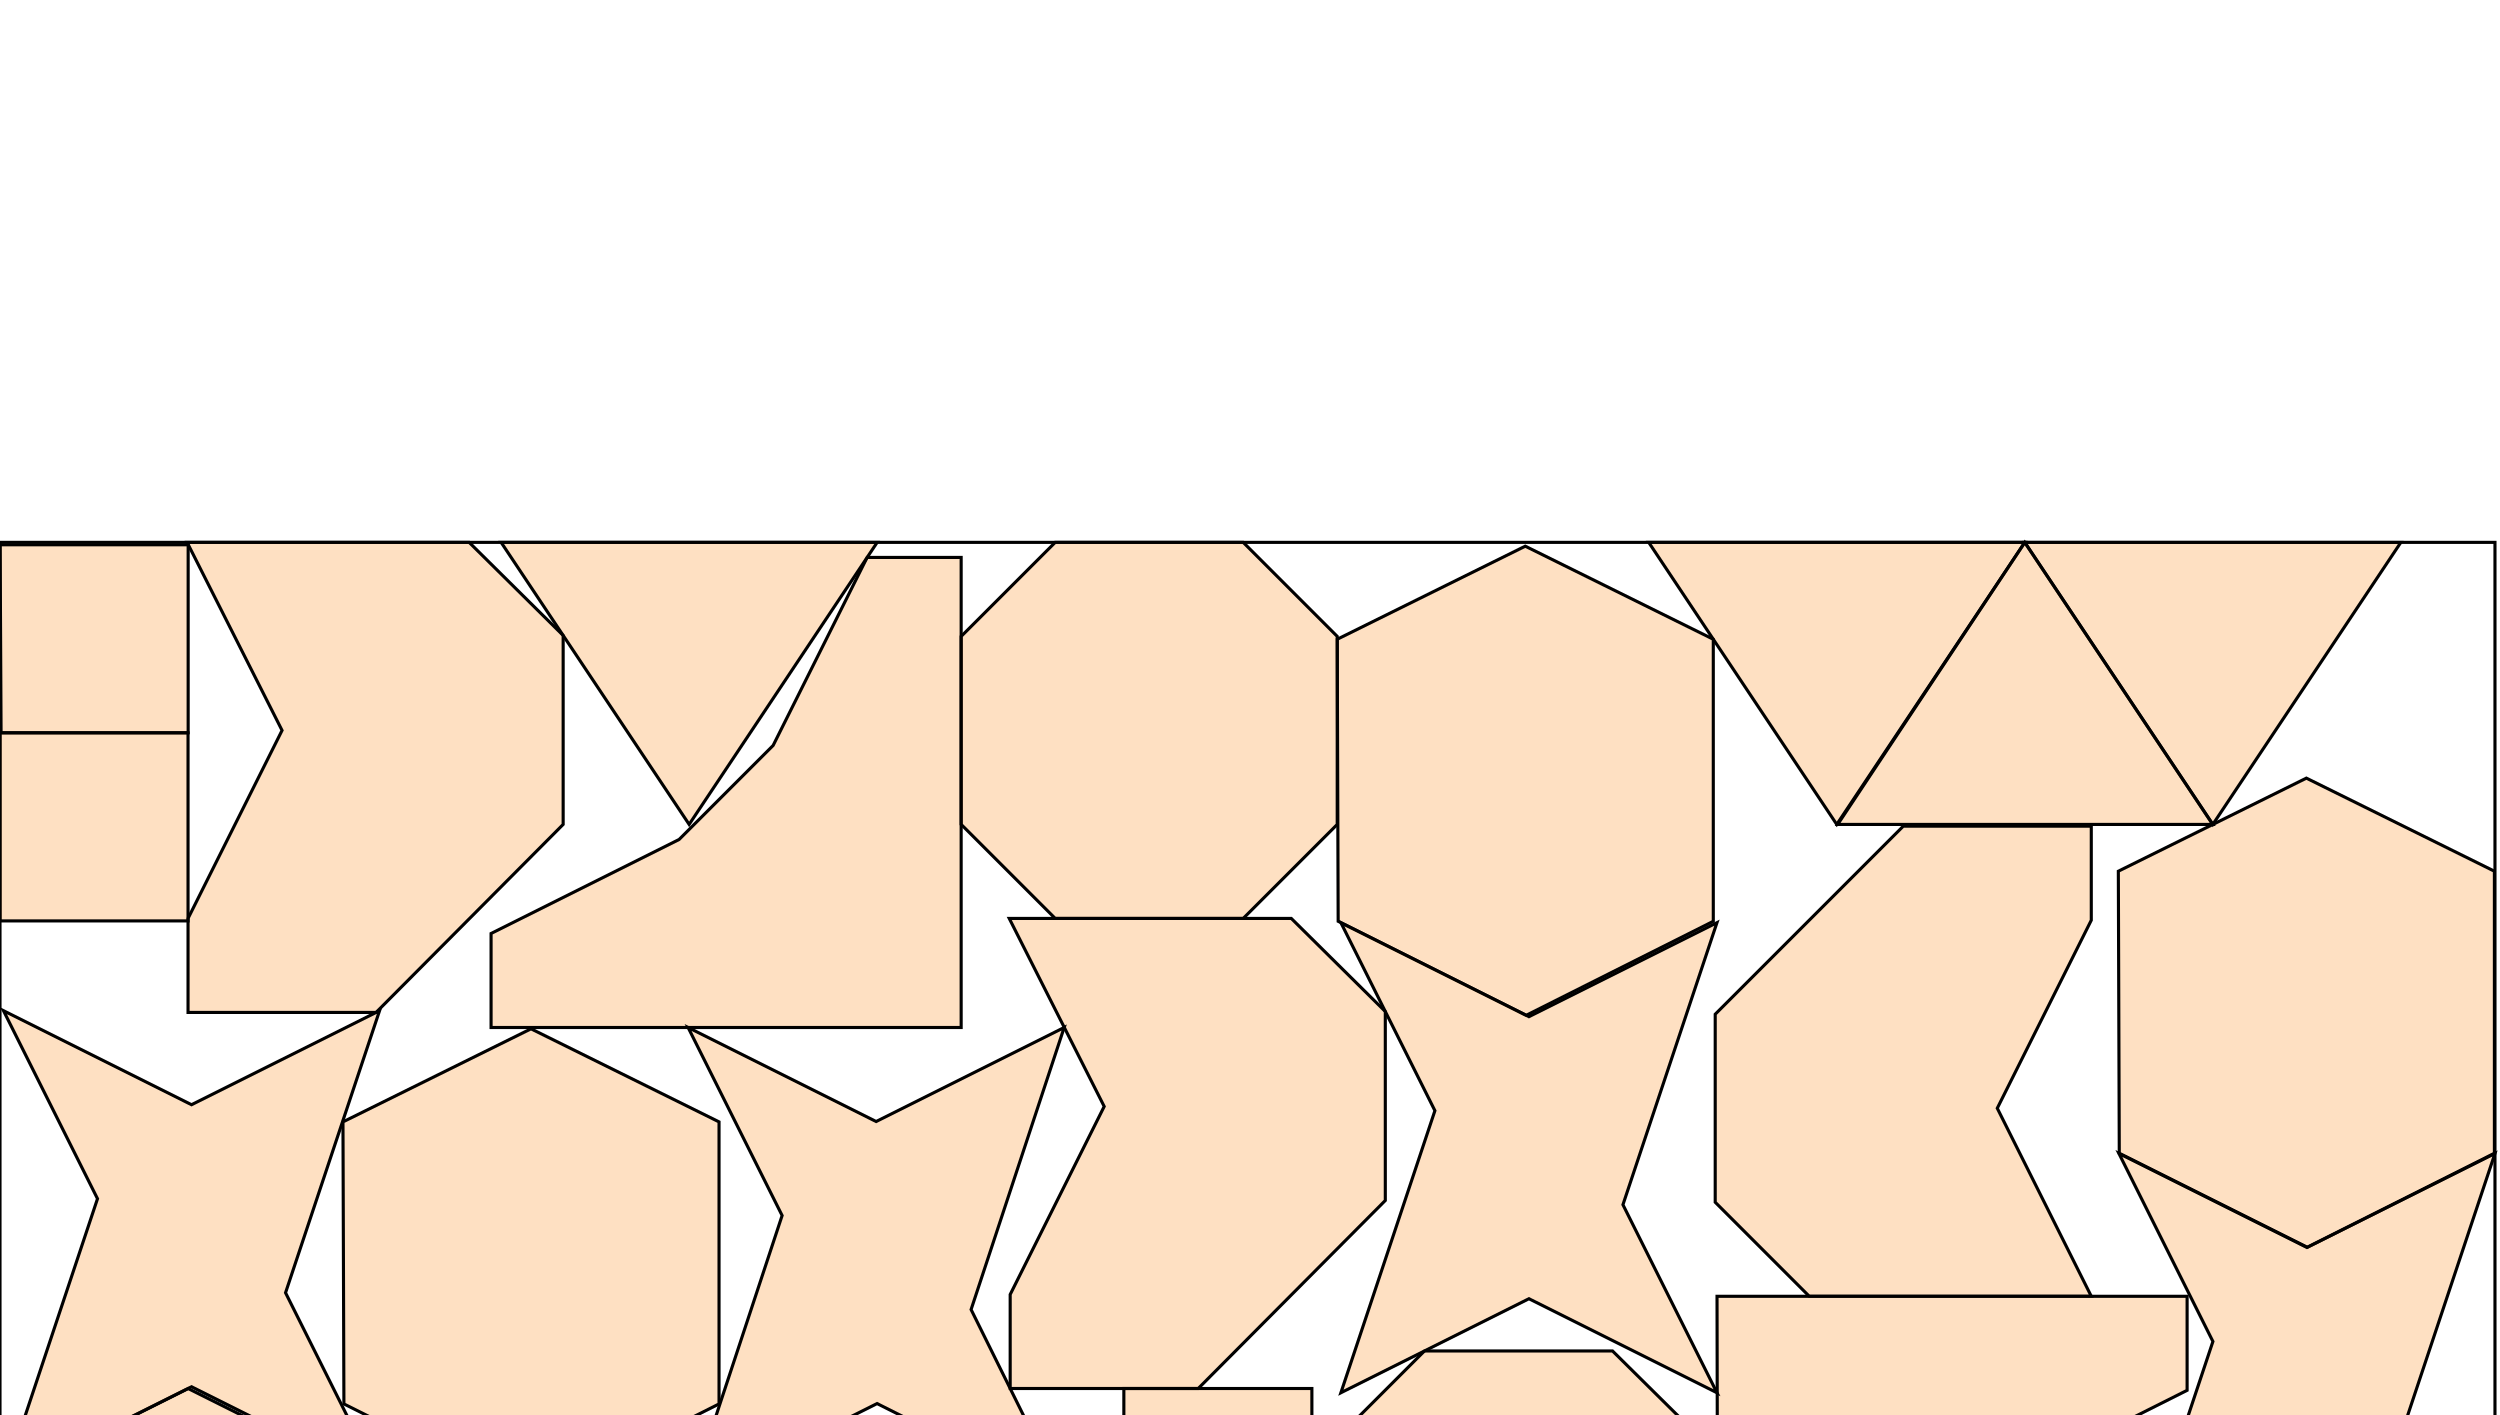
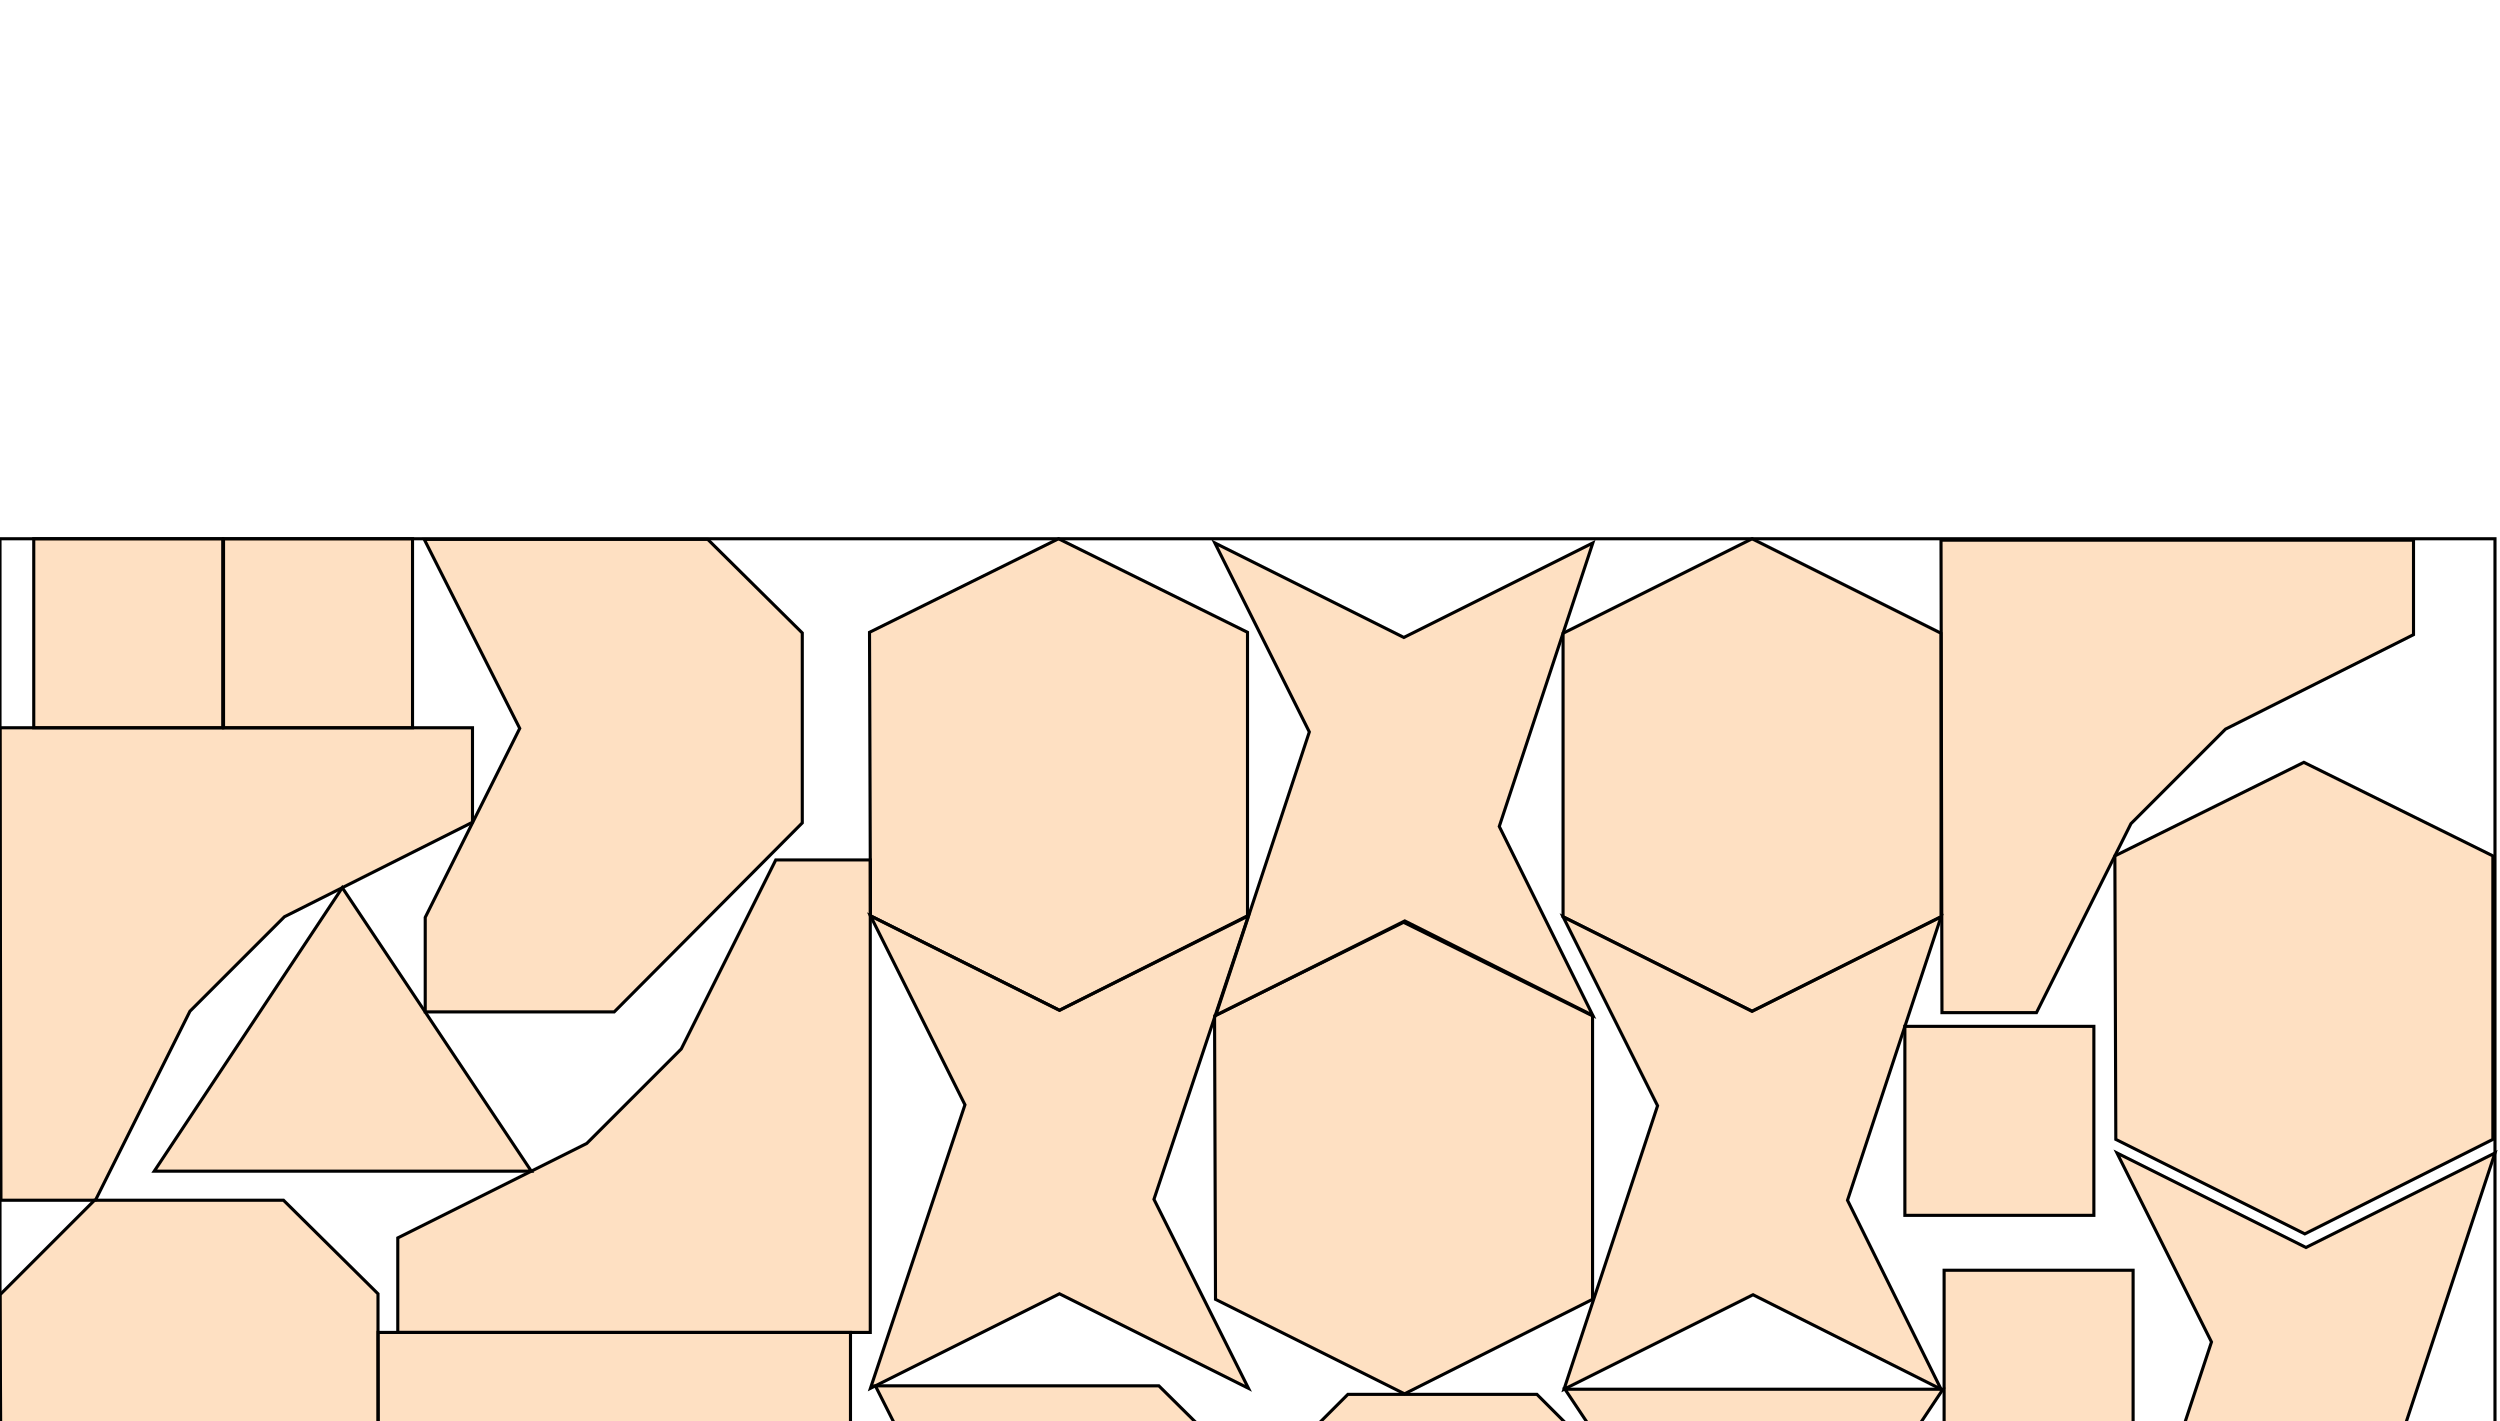
<svg xmlns="http://www.w3.org/2000/svg" width="100%" height="100%" version="1.1">
-   <rect x="5.68434e-14" y="173.906" width="800" height="452.188" style="fill-opacity:0;fill:rgb(255,255,255);stroke:rgb(0,0,0);stroke-width:1" />
+   <rect x="0" y="172.749" width="800" height="454.502" style="fill-opacity:0;fill:rgb(255,255,255);stroke:rgb(0,0,0);stroke-width:1" />
  <g fill-rule="evenodd">
-     <path d="M 799.817,369.787 L 799.817,279.349 L 739.525,249.505 L 679.234,279.349 L 679.535,369.787 L 739.827,399.933 L 799.817,369.787 z " style="fill-opacity:0.3;fill:rgb(250,150,50);stroke:rgb(0,0,0);stroke-width:1" />
+     <path d="M 622.388,293.952 L 622.388,203.051 L 561.788,172.751 L 501.187,203.051 L 501.187,293.952 L 561.788,324.252 L 622.388,293.952 z " style="fill-opacity:0.3;fill:rgb(250,150,50);stroke:rgb(0,0,0);stroke-width:1" />
  </g>
  <g fill-rule="evenodd">
-     <path d="M 549.358,295.411 L 549.358,204.974 L 489.066,175.129 L 428.774,204.974 L 429.076,295.411 L 489.368,325.557 L 549.358,295.411 z " style="fill-opacity:0.3;fill:rgb(250,150,50);stroke:rgb(0,0,0);stroke-width:1" />
+     <path d="M 510.643,416.624 L 510.643,325.724 L 450.043,295.727 L 389.442,325.724 L 389.745,416.624 L 450.346,446.924 L 510.643,416.624 z " style="fill-opacity:0.3;fill:rgb(250,150,50);stroke:rgb(0,0,0);stroke-width:1" />
  </g>
  <g fill-rule="evenodd">
-     <path d="M 120.595,565.797 L 120.595,475.359 L 60.304,445.213 L 0.012,475.359 L 0.012,565.797 L 60.304,595.943 L 120.595,565.797 z " style="fill-opacity:0.3;fill:rgb(250,150,50);stroke:rgb(0,0,0);stroke-width:1" />
+     <path d="M 400.005,293.647 L 400.005,202.746 L 339.405,172.749 L 278.805,202.746 L 279.108,293.647 L 339.708,323.947 L 400.005,293.647 z " style="fill-opacity:0.3;fill:rgb(250,150,50);stroke:rgb(0,0,0);stroke-width:1" />
  </g>
  <g fill-rule="evenodd">
-     <path d="M 230.555,450.165 L 230.555,359.727 L 170.263,329.883 L 109.971,359.727 L 110.273,450.165 L 170.564,480.311 L 230.555,450.165 z " style="fill-opacity:0.3;fill:rgb(250,150,50);stroke:rgb(0,0,0);stroke-width:1" />
+     <path d="M 799.319,365.337 L 799.319,274.437 L 738.719,244.44 L 678.119,274.437 L 678.422,365.337 L 739.022,395.637 L 799.319,365.337 z " style="fill-opacity:0.3;fill:rgb(250,150,50);stroke:rgb(0,0,0);stroke-width:1" />
  </g>
  <g fill-rule="evenodd">
-     <path d="M 444.191,384.927 L 444.191,324.334 L 414.045,294.489 L 323.607,294.489 L 354.054,354.781 L 323.909,415.073 L 323.909,445.219 L 384.2,445.219 L 444.191,384.927 z " style="fill-opacity:0.3;fill:rgb(250,150,50);stroke:rgb(0,0,0);stroke-width:1" />
+     <path d="M 401.884,535.259 L 401.884,474.356 L 371.584,444.359 L 280.684,444.359 L 311.287,504.959 L 280.987,565.56 L 280.987,595.86 L 341.587,595.86 L 401.884,535.259 z " style="fill-opacity:0.3;fill:rgb(250,150,50);stroke:rgb(0,0,0);stroke-width:1" />
  </g>
  <g fill-rule="evenodd">
-     <path d="M 301.465,565.802 L 331.611,505.51 L 331.611,475.365 L 271.319,475.365 L 211.027,535.656 L 211.027,595.948 L 241.173,626.094 L 331.611,626.094 L 301.465,565.802 z " style="fill-opacity:0.3;fill:rgb(250,150,50);stroke:rgb(0,0,0);stroke-width:1" />
+     <path d="M 257.244,263.854 L 257.244,202.951 L 226.944,172.954 L 136.043,172.954 L 166.646,233.554 L 136.346,294.155 L 136.346,324.455 L 196.947,324.455 L 257.244,263.854 z " style="fill-opacity:0.3;fill:rgb(250,150,50);stroke:rgb(0,0,0);stroke-width:1" />
  </g>
  <g fill-rule="evenodd">
-     <path d="M 640.414,355.352 L 670.559,295.06 L 670.559,264.914 L 610.268,264.914 L 549.976,325.206 L 549.976,385.497 L 580.122,415.643 L 670.559,415.643 L 640.414,355.352 z " style="fill-opacity:0.3;fill:rgb(250,150,50);stroke:rgb(0,0,0);stroke-width:1" />
+     <path d="M 266.288,566.651 L 296.588,506.05 L 296.588,475.75 L 235.988,475.75 L 175.388,536.35 L 175.388,596.951 L 205.688,627.251 L 296.588,627.251 L 266.288,566.651 z " style="fill-opacity:0.3;fill:rgb(250,150,50);stroke:rgb(0,0,0);stroke-width:1" />
  </g>
  <g fill-rule="evenodd">
-     <path d="M 180.574,264.344 L 180.574,203.75 L 150.429,173.906 L 59.991,173.906 L 90.438,234.198 L 60.292,294.489 L 60.292,324.635 L 120.584,324.635 L 180.574,264.344 z " style="fill-opacity:0.3;fill:rgb(250,150,50);stroke:rgb(0,0,0);stroke-width:1" />
+     <path d="M 654.393,565.017 L 684.693,504.417 L 684.693,474.117 L 624.093,474.117 L 563.493,534.717 L 563.493,595.317 L 593.793,625.617 L 684.693,625.617 L 654.393,565.017 z " style="fill-opacity:0.3;fill:rgb(250,150,50);stroke:rgb(0,0,0);stroke-width:1" />
  </g>
  <g fill-rule="evenodd">
-     <path d="M 211.027,475.365 L 180.882,475.365 L 150.736,535.656 L 120.59,565.802 L 60.298,595.948 L 60.298,626.094 L 211.027,626.094 L 211.027,475.365 z " style="fill-opacity:0.3;fill:rgb(250,150,50);stroke:rgb(0,0,0);stroke-width:1" />
+     <path d="M 683.279,264.098 L 713.579,233.798 L 773.876,203.498 L 773.876,173.198 L 622.375,173.198 L 622.678,324.699 L 652.978,324.699 L 683.279,264.098 z " style="fill-opacity:0.3;fill:rgb(250,150,50);stroke:rgb(0,0,0);stroke-width:1" />
  </g>
  <g fill-rule="evenodd">
-     <path d="M 672.609,475.364 L 642.464,475.364 L 612.318,535.655 L 582.172,565.801 L 521.88,595.947 L 521.88,626.093 L 672.609,626.093 L 672.609,475.364 z " style="fill-opacity:0.3;fill:rgb(250,150,50);stroke:rgb(0,0,0);stroke-width:1" />
+     <path d="M 182.104,518.132 L 212.405,487.832 L 272.702,457.532 L 272.702,427.231 L 121.201,427.231 L 121.504,578.732 L 151.804,578.732 L 182.104,518.132 z " style="fill-opacity:0.3;fill:rgb(250,150,50);stroke:rgb(0,0,0);stroke-width:1" />
  </g>
  <g fill-rule="evenodd">
-     <path d="M 611.15,506.093 L 641.295,475.947 L 701.286,445.801 L 701.286,415.655 L 550.556,415.655 L 550.858,566.385 L 581.004,566.385 L 611.15,506.093 z " style="fill-opacity:0.3;fill:rgb(250,150,50);stroke:rgb(0,0,0);stroke-width:1" />
+     <path d="M 279.048,275.731 L 248.748,275.731 L 218.448,336.331 L 188.148,366.631 L 127.547,396.931 L 127.547,427.231 L 279.048,427.231 L 279.048,275.731 z " style="fill-opacity:0.3;fill:rgb(250,150,50);stroke:rgb(0,0,0);stroke-width:1" />
  </g>
  <g fill-rule="evenodd">
-     <path d="M 308.19,178.735 L 278.044,178.735 L 247.898,239.027 L 217.753,269.173 L 157.461,299.318 L 157.461,329.464 L 308.19,329.464 L 308.19,178.735 z " style="fill-opacity:0.3;fill:rgb(250,150,50);stroke:rgb(0,0,0);stroke-width:1" />
+     <path d="M 60.903,324.25 L 91.203,293.95 L 151.501,263.65 L 151.501,233.349 L 5.36905e-06,233.349 L 0.303,384.85 L 30.603,384.85 L 60.903,324.25 z " style="fill-opacity:0.3;fill:rgb(250,150,50);stroke:rgb(0,0,0);stroke-width:1" />
  </g>
  <g fill-rule="evenodd">
-     <path d="M 438.936,595.948 L 438.936,535.656 L 408.79,505.511 L 348.498,505.511 L 318.352,535.656 L 318.352,595.948 L 348.498,626.094 L 408.79,626.094 L 438.936,595.948 z " style="fill-opacity:0.3;fill:rgb(250,150,50);stroke:rgb(0,0,0);stroke-width:1" />
+     <path d="M 121.201,475.75 L 121.201,414.847 L 90.901,384.85 L 30.301,384.85 L 0.001,415.15 L 0.304,475.75 L 30.604,506.05 L 90.901,506.05 L 121.201,475.75 z " style="fill-opacity:0.3;fill:rgb(250,150,50);stroke:rgb(0,0,0);stroke-width:1" />
  </g>
  <g fill-rule="evenodd">
-     <path d="M 800,595.942 L 800,535.65 L 769.854,505.504 L 709.562,505.504 L 679.416,535.65 L 679.416,595.942 L 709.562,626.088 L 769.854,626.088 L 800,595.942 z " style="fill-opacity:0.3;fill:rgb(250,150,50);stroke:rgb(0,0,0);stroke-width:1" />
+     <path d="M 523.091,537.989 L 523.091,477.388 L 492.791,447.088 L 432.191,447.088 L 401.891,477.388 L 401.891,537.989 L 432.191,568.289 L 492.791,568.289 L 523.091,537.989 z " style="fill-opacity:0.3;fill:rgb(250,150,50);stroke:rgb(0,0,0);stroke-width:1" />
  </g>
  <g fill-rule="evenodd">
-     <path d="M 428.774,264.344 L 428.774,204.052 L 398.628,173.906 L 338.337,173.906 L 308.191,204.052 L 308.191,264.344 L 338.337,294.489 L 398.628,294.489 L 428.774,264.344 z " style="fill-opacity:0.3;fill:rgb(250,150,50);stroke:rgb(0,0,0);stroke-width:1" />
+     <path d="M 121.232,596.951 L 121.232,536.35 L 90.932,506.05 L 30.332,506.05 L 0.032,536.35 L 0.032,596.951 L 30.332,627.251 L 90.932,627.251 L 121.232,596.951 z " style="fill-opacity:0.3;fill:rgb(250,150,50);stroke:rgb(0,0,0);stroke-width:1" />
  </g>
  <g fill-rule="evenodd">
-     <path d="M 547.19,523.615 L 547.19,463.022 L 517.044,433.177 L 456.752,433.177 L 426.607,463.323 L 426.908,523.615 L 457.054,553.761 L 517.044,553.761 L 547.19,523.615 z " style="fill-opacity:0.3;fill:rgb(250,150,50);stroke:rgb(0,0,0);stroke-width:1" />
+     <path d="M 800,596.949 L 800,536.046 L 769.7,506.049 L 709.099,506.049 L 678.799,536.349 L 679.102,596.949 L 709.402,627.249 L 769.7,627.249 L 800,596.949 z " style="fill-opacity:0.3;fill:rgb(250,150,50);stroke:rgb(0,0,0);stroke-width:1" />
  </g>
  <g fill-rule="evenodd">
-     <path d="M 91.557,414.514 L 121.703,324.076 L 61.411,354.222 L 1.12,324.076 L 31.265,384.368 L 1.12,474.805 L 61.411,444.659 L 121.703,474.805 L 91.557,414.514 z " style="fill-opacity:0.3;fill:rgb(250,150,50);stroke:rgb(0,0,0);stroke-width:1" />
+     <path d="M 592.391,384.853 L 622.388,293.953 L 561.788,324.253 L 501.187,293.953 L 531.488,354.553 L 501.49,445.453 L 562.091,415.153 L 622.388,445.453 L 592.391,384.853 z " style="fill-opacity:0.3;fill:rgb(250,150,50);stroke:rgb(0,0,0);stroke-width:1" />
  </g>
  <g fill-rule="evenodd">
-     <path d="M 769.854,460.285 L 799.999,369.848 L 739.708,399.994 L 679.416,369.848 L 709.562,430.139 L 679.416,520.577 L 739.708,490.431 L 799.999,520.577 L 769.854,460.285 z " style="fill-opacity:0.3;fill:rgb(250,150,50);stroke:rgb(0,0,0);stroke-width:1" />
+     <path d="M 370.008,384.547 L 400.308,293.647 L 339.708,323.947 L 279.108,293.647 L 309.408,354.247 L 279.108,445.147 L 339.708,414.847 L 400.308,445.147 L 370.008,384.547 z " style="fill-opacity:0.3;fill:rgb(250,150,50);stroke:rgb(0,0,0);stroke-width:1" />
  </g>
  <g fill-rule="evenodd">
-     <path d="M 520.388,386.287 L 550.534,295.849 L 490.242,325.995 L 429.95,295.849 L 460.096,356.141 L 429.95,446.578 L 490.242,416.433 L 550.534,446.578 L 520.388,386.287 z " style="fill-opacity:0.3;fill:rgb(250,150,50);stroke:rgb(0,0,0);stroke-width:1" />
+     <path d="M 770.001,460.598 L 799.998,369.697 L 739.398,399.997 L 678.798,369.697 L 709.098,430.298 L 679.101,521.198 L 739.701,490.898 L 799.998,521.198 L 770.001,460.598 z " style="fill-opacity:0.3;fill:rgb(250,150,50);stroke:rgb(0,0,0);stroke-width:1" />
  </g>
  <g fill-rule="evenodd">
-     <path d="M 311.376,419.902 L 341.221,329.464 L 280.929,359.61 L 220.637,329.464 L 250.783,389.756 L 220.939,480.194 L 281.23,450.048 L 341.221,480.194 L 311.376,419.902 z " style="fill-opacity:0.3;fill:rgb(250,150,50);stroke:rgb(0,0,0);stroke-width:1" />
+     <path d="M 480.732,264.995 L 510.729,174.095 L 450.129,204.395 L 389.528,174.095 L 419.829,234.695 L 389.831,325.595 L 450.432,295.295 L 510.729,325.595 L 480.732,264.995 z " style="fill-opacity:0.3;fill:rgb(250,150,50);stroke:rgb(0,0,0);stroke-width:1" />
  </g>
  <g fill-rule="evenodd">
-     <path d="M 281.263,173.907 L 160.679,173.907 L 220.971,264.345 L 281.263,173.907 z " style="fill-opacity:0.3;fill:rgb(250,150,50);stroke:rgb(0,0,0);stroke-width:1" />
+     <path d="M 109.757,284.626 L 49.459,375.527 L 170.357,375.527 L 109.757,284.626 z " style="fill-opacity:0.3;fill:rgb(250,150,50);stroke:rgb(0,0,0);stroke-width:1" />
  </g>
  <g fill-rule="evenodd">
-     <path d="M 649.234,173.91 L 528.651,173.91 L 588.942,264.348 L 649.234,173.91 z " style="fill-opacity:0.3;fill:rgb(250,150,50);stroke:rgb(0,0,0);stroke-width:1" />
+     <path d="M 400.799,536.35 L 340.501,627.251 L 461.399,627.251 L 400.799,536.35 z " style="fill-opacity:0.3;fill:rgb(250,150,50);stroke:rgb(0,0,0);stroke-width:1" />
  </g>
  <g fill-rule="evenodd">
-     <path d="M 769.815,173.917 L 649.231,173.917 L 709.523,264.355 L 769.815,173.917 z " style="fill-opacity:0.3;fill:rgb(250,150,50);stroke:rgb(0,0,0);stroke-width:1" />
+     <path d="M 623.001,445.453 L 501.801,445.453 L 562.401,536.354 L 623.001,445.453 z " style="fill-opacity:0.3;fill:rgb(250,150,50);stroke:rgb(0,0,0);stroke-width:1" />
  </g>
  <g fill-rule="evenodd">
-     <path d="M 649.23,173.918 L 589.24,264.355 L 709.522,264.355 L 649.23,173.918 z " style="fill-opacity:0.3;fill:rgb(250,150,50);stroke:rgb(0,0,0);stroke-width:1" />
+     <path d="M 524.179,536.349 L 463.882,627.249 L 584.78,627.249 L 524.179,536.349 z " style="fill-opacity:0.3;fill:rgb(250,150,50);stroke:rgb(0,0,0);stroke-width:1" />
  </g>
  <g fill-rule="evenodd">
-     <path d="M 420.649,445.219 L 360.358,445.219 L 360.358,505.511 L 420.649,505.511 L 420.649,445.219 z " style="fill-opacity:0.3;fill:rgb(250,150,50);stroke:rgb(0,0,0);stroke-width:1" />
+     <path d="M 132.274,172.749 L 71.674,172.749 L 71.674,233.349 L 132.274,233.349 L 132.274,172.749 z " style="fill-opacity:0.3;fill:rgb(250,150,50);stroke:rgb(0,0,0);stroke-width:1" />
  </g>
  <g fill-rule="evenodd">
-     <path d="M 514.538,565.659 L 454.246,565.659 L 454.246,625.95 L 514.538,625.95 L 514.538,565.659 z " style="fill-opacity:0.3;fill:rgb(250,150,50);stroke:rgb(0,0,0);stroke-width:1" />
+     <path d="M 71.423,172.749 L 10.823,172.749 L 10.823,233.349 L 71.423,233.349 L 71.423,172.749 z " style="fill-opacity:0.3;fill:rgb(250,150,50);stroke:rgb(0,0,0);stroke-width:1" />
  </g>
  <g fill-rule="evenodd">
-     <path d="M 60.331,174.674 L 0.04,174.674 L 0.341,234.966 L 60.331,234.966 L 60.331,174.674 z " style="fill-opacity:0.3;fill:rgb(250,150,50);stroke:rgb(0,0,0);stroke-width:1" />
+     <path d="M 671.385,329.094 L 610.785,329.094 L 610.785,389.694 L 671.385,389.694 L 671.385,329.094 z " style="fill-opacity:0.3;fill:rgb(250,150,50);stroke:rgb(0,0,0);stroke-width:1" />
  </g>
  <g fill-rule="evenodd">
-     <path d="M 60.292,234.993 L 8.94454e-05,234.993 L 8.94454e-05,295.285 L 60.292,295.285 L 60.292,234.993 z " style="fill-opacity:0.3;fill:rgb(250,150,50);stroke:rgb(0,0,0);stroke-width:1" />
+     <path d="M 683.967,407.297 L 623.367,407.297 L 623.367,467.897 L 683.967,467.897 L 683.967,407.297 z " style="fill-opacity:0.3;fill:rgb(250,150,50);stroke:rgb(0,0,0);stroke-width:1" />
  </g>
</svg>
